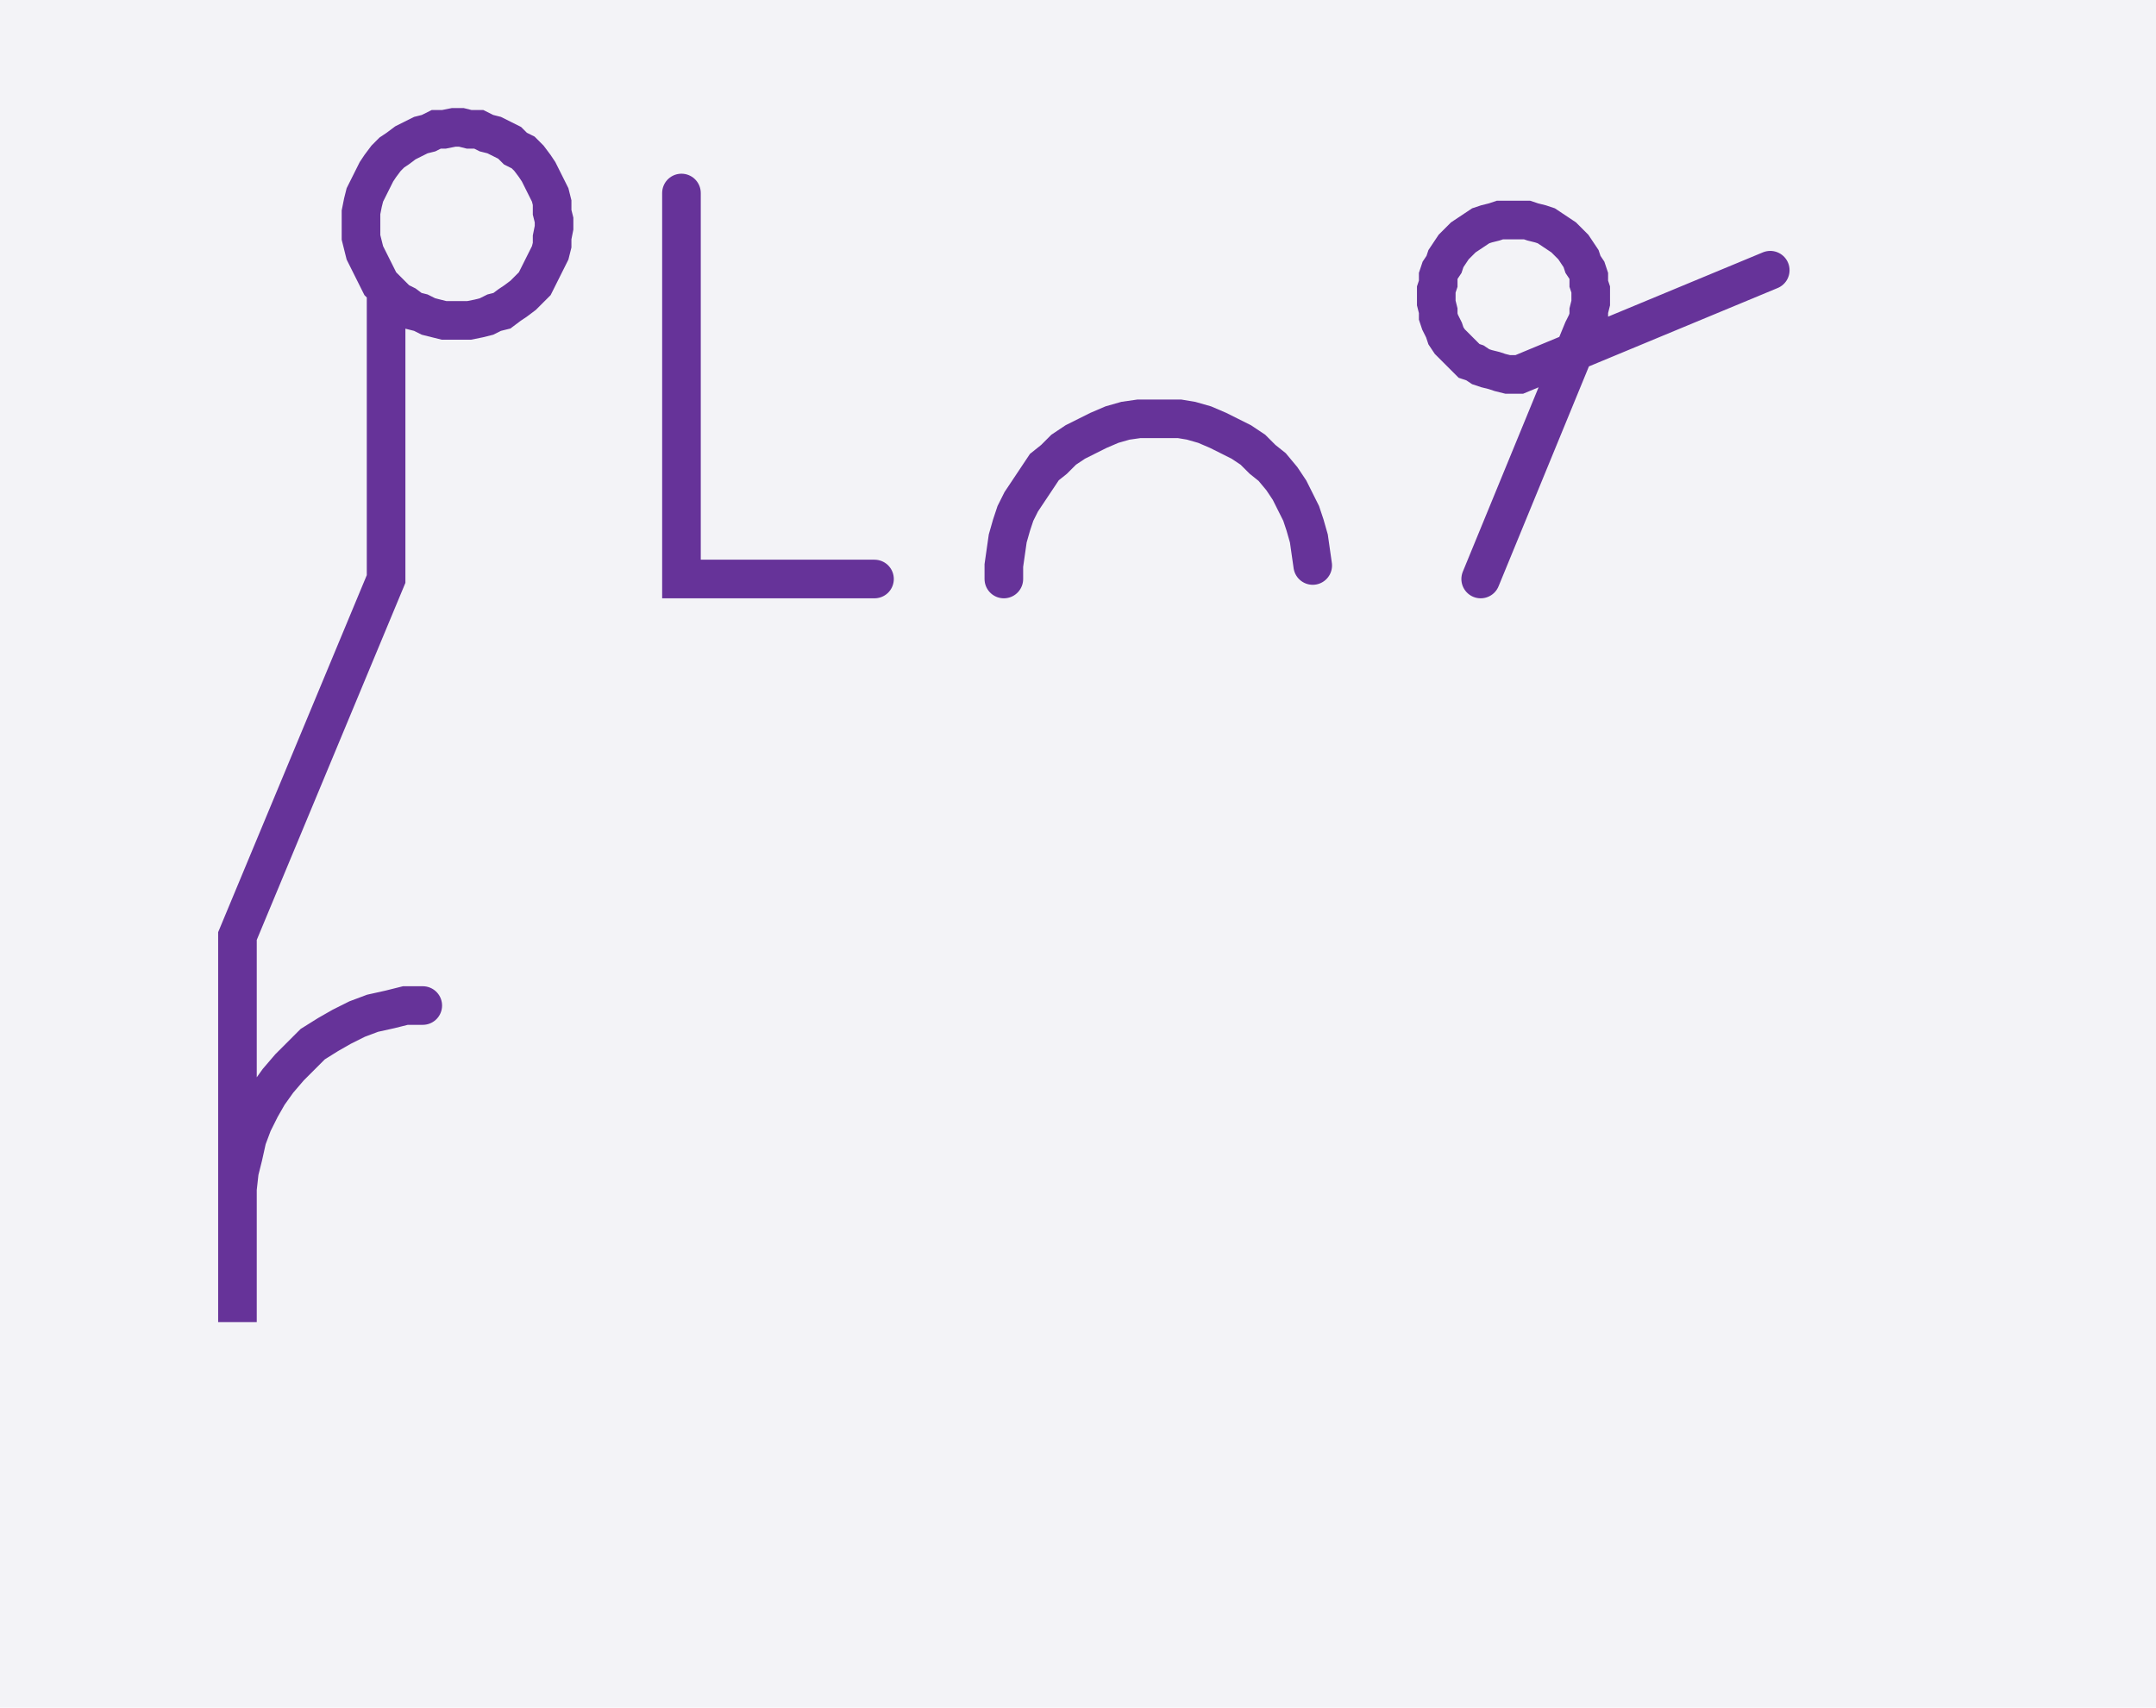
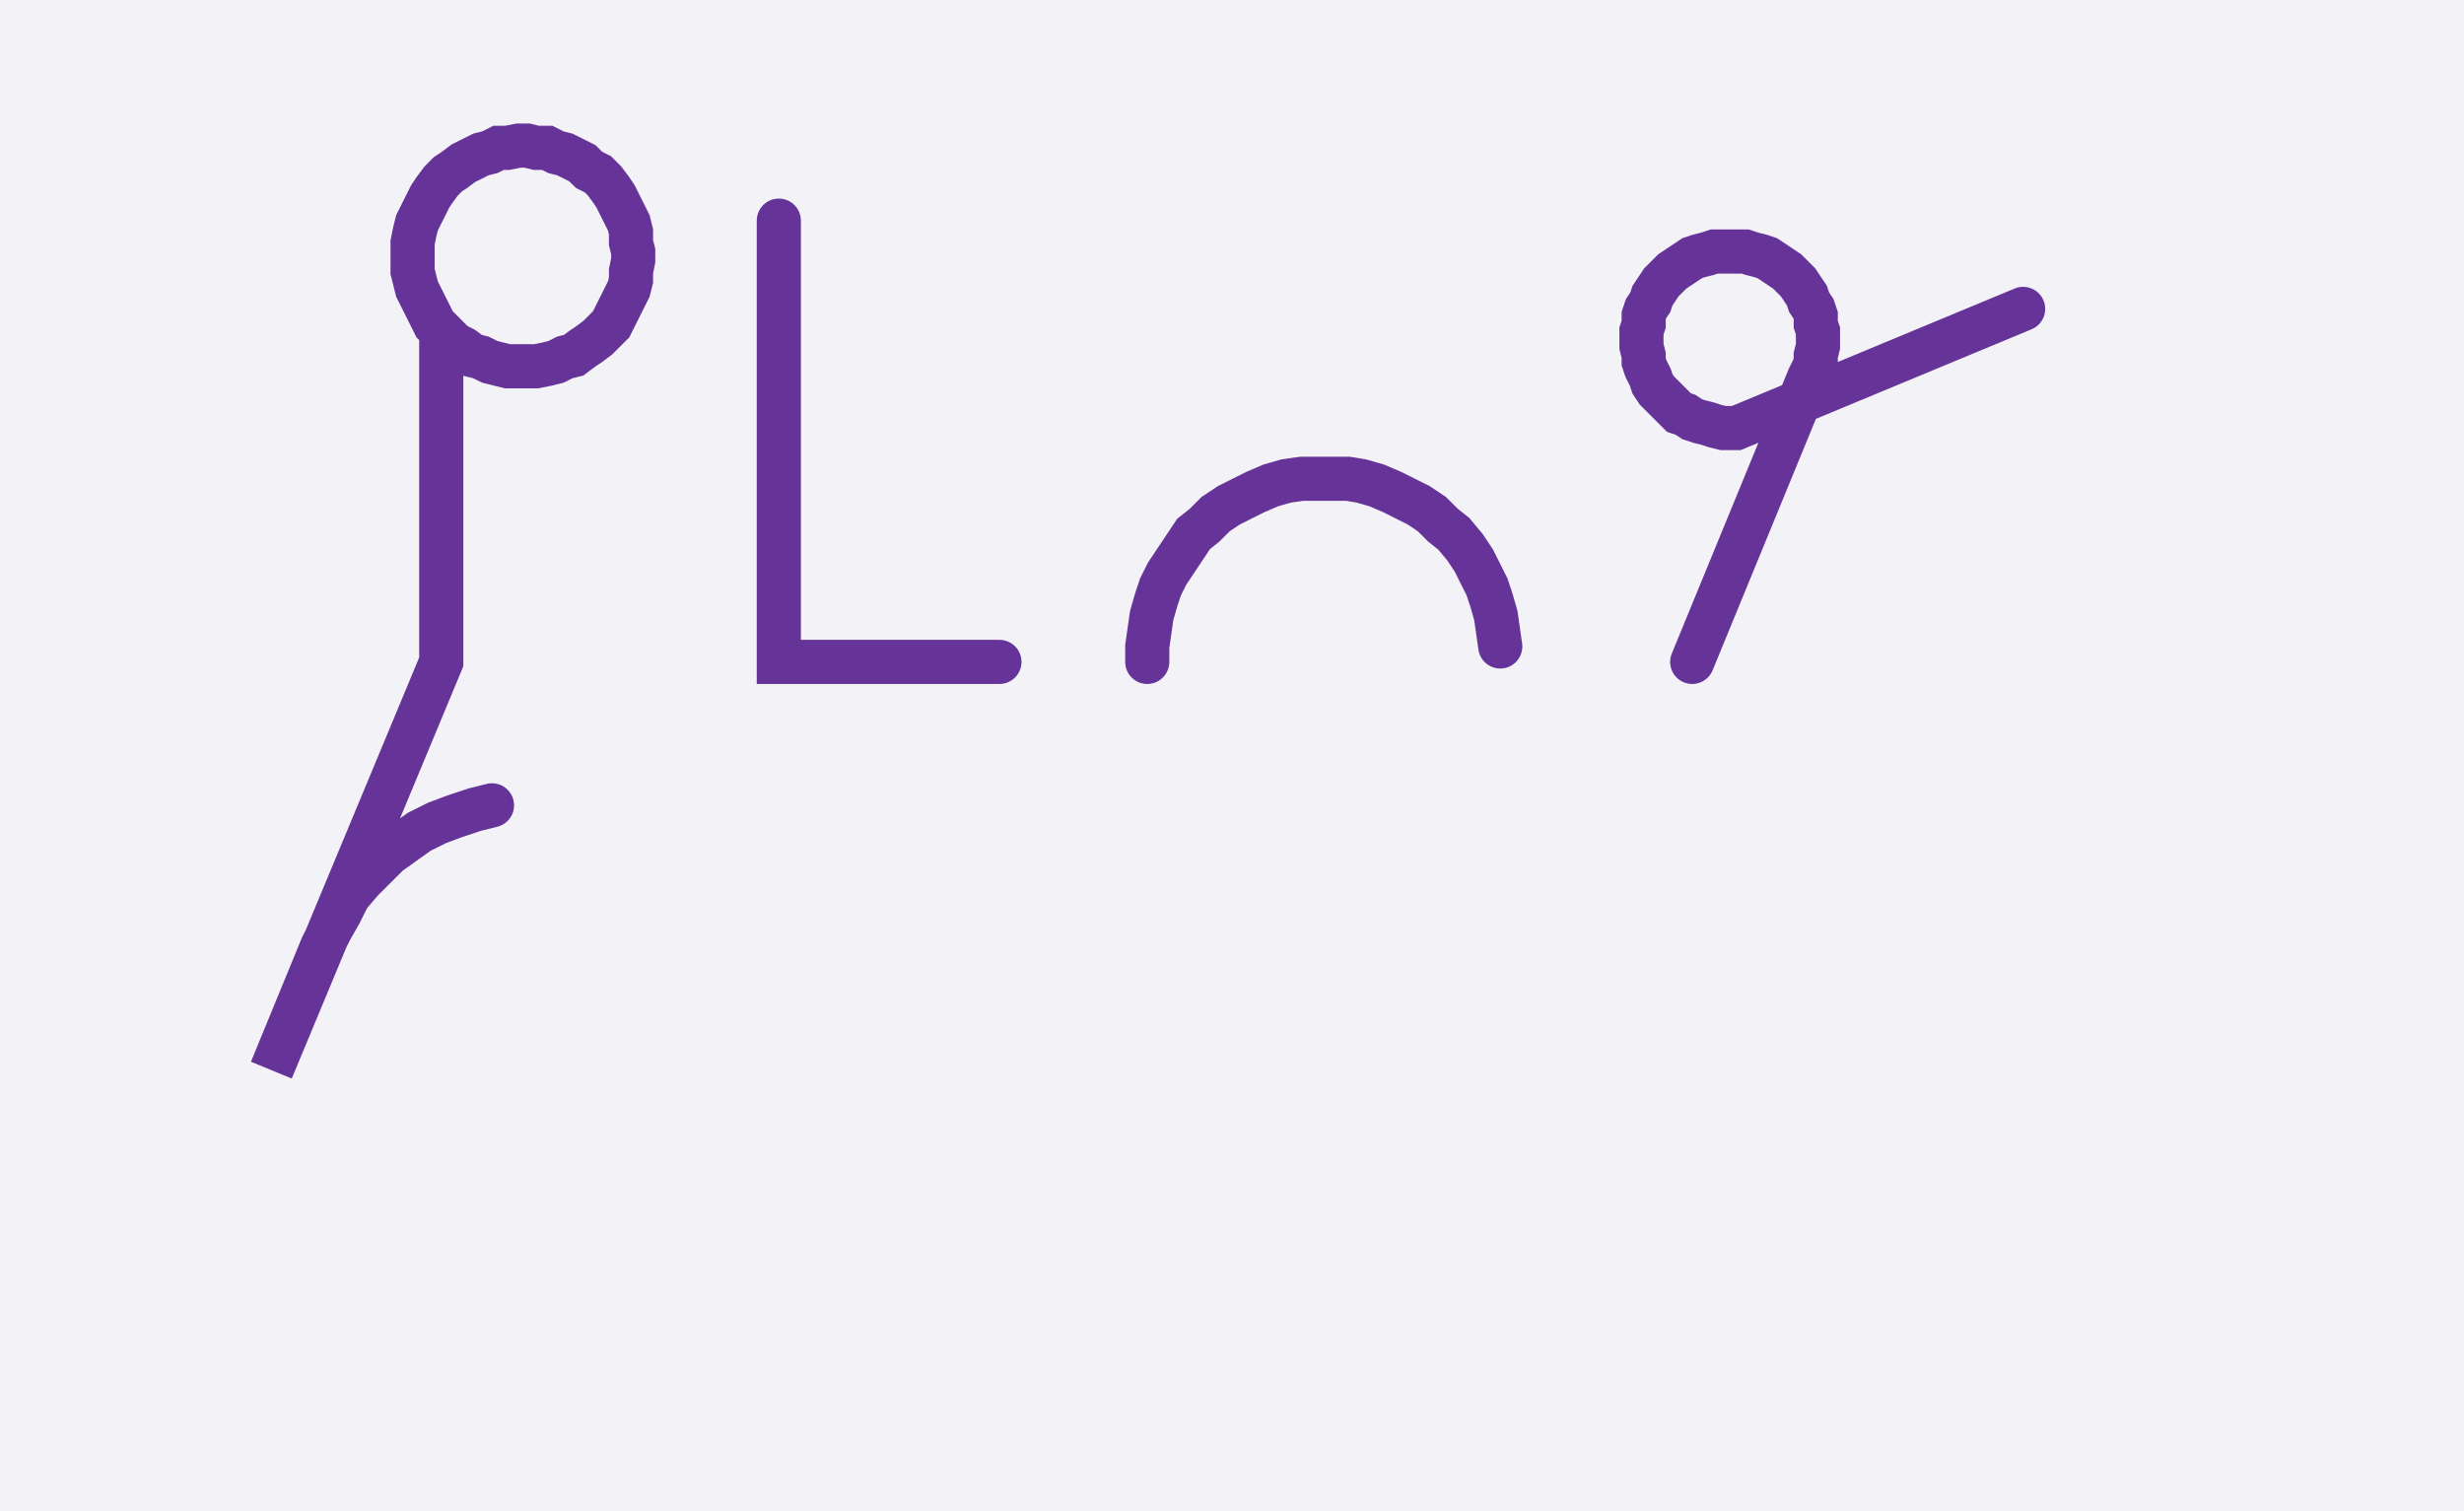
- <svg xmlns="http://www.w3.org/2000/svg" width="111.682" height="88.478" style="fill:none; stroke-linecap:round;">
+ <svg xmlns="http://www.w3.org/2000/svg" width="111.682" height="68.478" style="fill:none; stroke-linecap:round;">
  <rect width="100%" height="100%" fill="#F3F3F7" />
  <path stroke="#663399" stroke-width="2" d="M 90,50" />
-   <path stroke="#663399" stroke-width="2" d="M 20,15 20.3,15.3 20.6,15.6 21,15.8 21.4,16.1 21.8,16.2 22.2,16.4 22.6,16.5 23,16.6 23.5,16.6 23.9,16.6 24.3,16.6 24.8,16.5 25.2,16.4 25.6,16.2 26,16.1 26.4,15.8 26.7,15.6 27.1,15.3 27.4,15 27.7,14.7 27.9,14.3 28.1,13.9 28.3,13.5 28.5,13.1 28.6,12.7 28.6,12.3 28.7,11.8 28.7,11.4 28.6,11 28.6,10.5 28.5,10.1 28.3,9.7 28.1,9.3 27.9,8.9 27.7,8.6 27.4,8.2 27.1,7.9 26.7,7.7 26.4,7.4 26,7.2 25.6,7 25.2,6.9 24.8,6.7 24.3,6.7 23.9,6.6 23.5,6.6 23,6.7 22.6,6.7 22.2,6.9 21.8,7 21.4,7.2 21,7.4 20.6,7.7 20.3,7.9 20,8.2 19.7,8.6 19.5,8.9 19.3,9.3 19.1,9.7 18.9,10.1 18.8,10.5 18.7,11 18.7,11.4 18.7,11.8 18.7,12.3 18.8,12.7 18.9,13.1 19.1,13.5 19.3,13.9 19.5,14.3 19.7,14.7 20,15 20,30 12.3,48.5 12.3,68.5 12.3,62.5 12.3,61.6 12.4,60.7 12.6,59.9 12.8,59 13.1,58.2 13.5,57.4 13.9,56.7 14.4,56 15,55.3 15.6,54.7 16.2,54.1 17,53.6 17.7,53.2 18.5,52.8 19.3,52.5 20.2,52.3 21,52.1 21.9,52.1" />
+   <path stroke="#663399" stroke-width="2" d="M 20,15 20.3,15.3 20.6,15.6 21,15.8 21.4,16.1 21.8,16.2 22.2,16.4 22.6,16.5 23,16.6 23.5,16.6 23.9,16.6 24.3,16.6 24.8,16.5 25.2,16.4 25.6,16.2 26,16.1 26.4,15.8 26.7,15.6 27.1,15.3 27.4,15 27.7,14.7 27.9,14.3 28.1,13.9 28.3,13.5 28.5,13.1 28.6,12.7 28.6,12.3 28.7,11.8 28.7,11.4 28.6,11 28.6,10.5 28.5,10.1 28.3,9.7 28.1,9.3 27.9,8.9 27.7,8.6 27.4,8.2 27.1,7.9 26.7,7.7 26.4,7.4 26,7.2 25.6,7 25.2,6.9 24.8,6.7 24.3,6.7 23.9,6.6 23.5,6.6 23,6.7 22.6,6.7 22.2,6.9 21.8,7 21.4,7.2 21,7.4 20.6,7.7 20.3,7.9 20,8.2 19.7,8.6 19.5,8.9 19.3,9.3 19.1,9.7 18.9,10.1 18.8,10.5 18.7,11 18.7,11.4 18.7,11.8 18.7,12.3 18.8,12.7 18.9,13.1 19.1,13.5 19.3,13.9 19.5,14.3 19.7,14.7 20,15 20,30 12.3,48.5 14.6,42.9 15,42.1 15.4,41.4 15.8,40.6 16.4,39.9 17,39.3 17.6,38.7 18.3,38.2 19,37.7 19.8,37.3 20.6,37 21.5,36.7 22.3,36.5" />
  <path stroke="#663399" stroke-width="2" d="M 35.3,70" />
  <path stroke="#663399" stroke-width="2" d="M 35.3,10 35.3,30 45.3,30" />
  <path stroke="#663399" stroke-width="2" d="M 52,70" />
  <path stroke="#663399" stroke-width="2" d="M 52,30 52,29.3 52.1,28.6 52.2,27.9 52.4,27.2 52.6,26.6 52.9,26 53.3,25.4 53.7,24.8 54.1,24.2 54.6,23.8 55.1,23.3 55.7,22.9 56.3,22.6 56.9,22.3 57.6,22 58.3,21.8 59,21.7 59.7,21.7 60.4,21.7 61.1,21.7 61.7,21.8 62.4,22 63.1,22.3 63.7,22.6 64.3,22.9 64.9,23.3 65.4,23.8 65.9,24.2 66.4,24.8 66.8,25.4 67.1,26 67.4,26.6 67.6,27.2 67.8,27.9 67.9,28.6 68,29.3" />
  <path stroke="#663399" stroke-width="2" d="M 74.7,70" />
  <path stroke="#663399" stroke-width="2" d="M 76.7,30 82,17.1 82.2,16.7 82.3,16.4 82.3,16.1 82.4,15.7 82.4,15.4 82.4,15 82.3,14.7 82.3,14.3 82.2,14 82,13.7 81.9,13.4 81.7,13.1 81.5,12.8 81.2,12.5 81,12.3 80.7,12.1 80.4,11.9 80.1,11.7 79.8,11.6 79.4,11.5 79.1,11.4 78.7,11.4 78.4,11.4 78.1,11.4 77.7,11.4 77.4,11.5 77,11.6 76.7,11.7 76.4,11.9 76.1,12.1 75.8,12.3 75.6,12.5 75.3,12.8 75.1,13.1 74.9,13.4 74.8,13.7 74.6,14 74.5,14.3 74.5,14.7 74.4,15 74.4,15.4 74.4,15.7 74.5,16.1 74.5,16.4 74.6,16.7 74.8,17.1 74.9,17.4 75.1,17.7 75.3,17.9 75.6,18.2 75.8,18.4 76.1,18.7 76.4,18.8 76.7,19 77,19.1 77.4,19.2 77.7,19.3 78.1,19.4 78.4,19.4 78.7,19.4 91.7,14" />
</svg>
